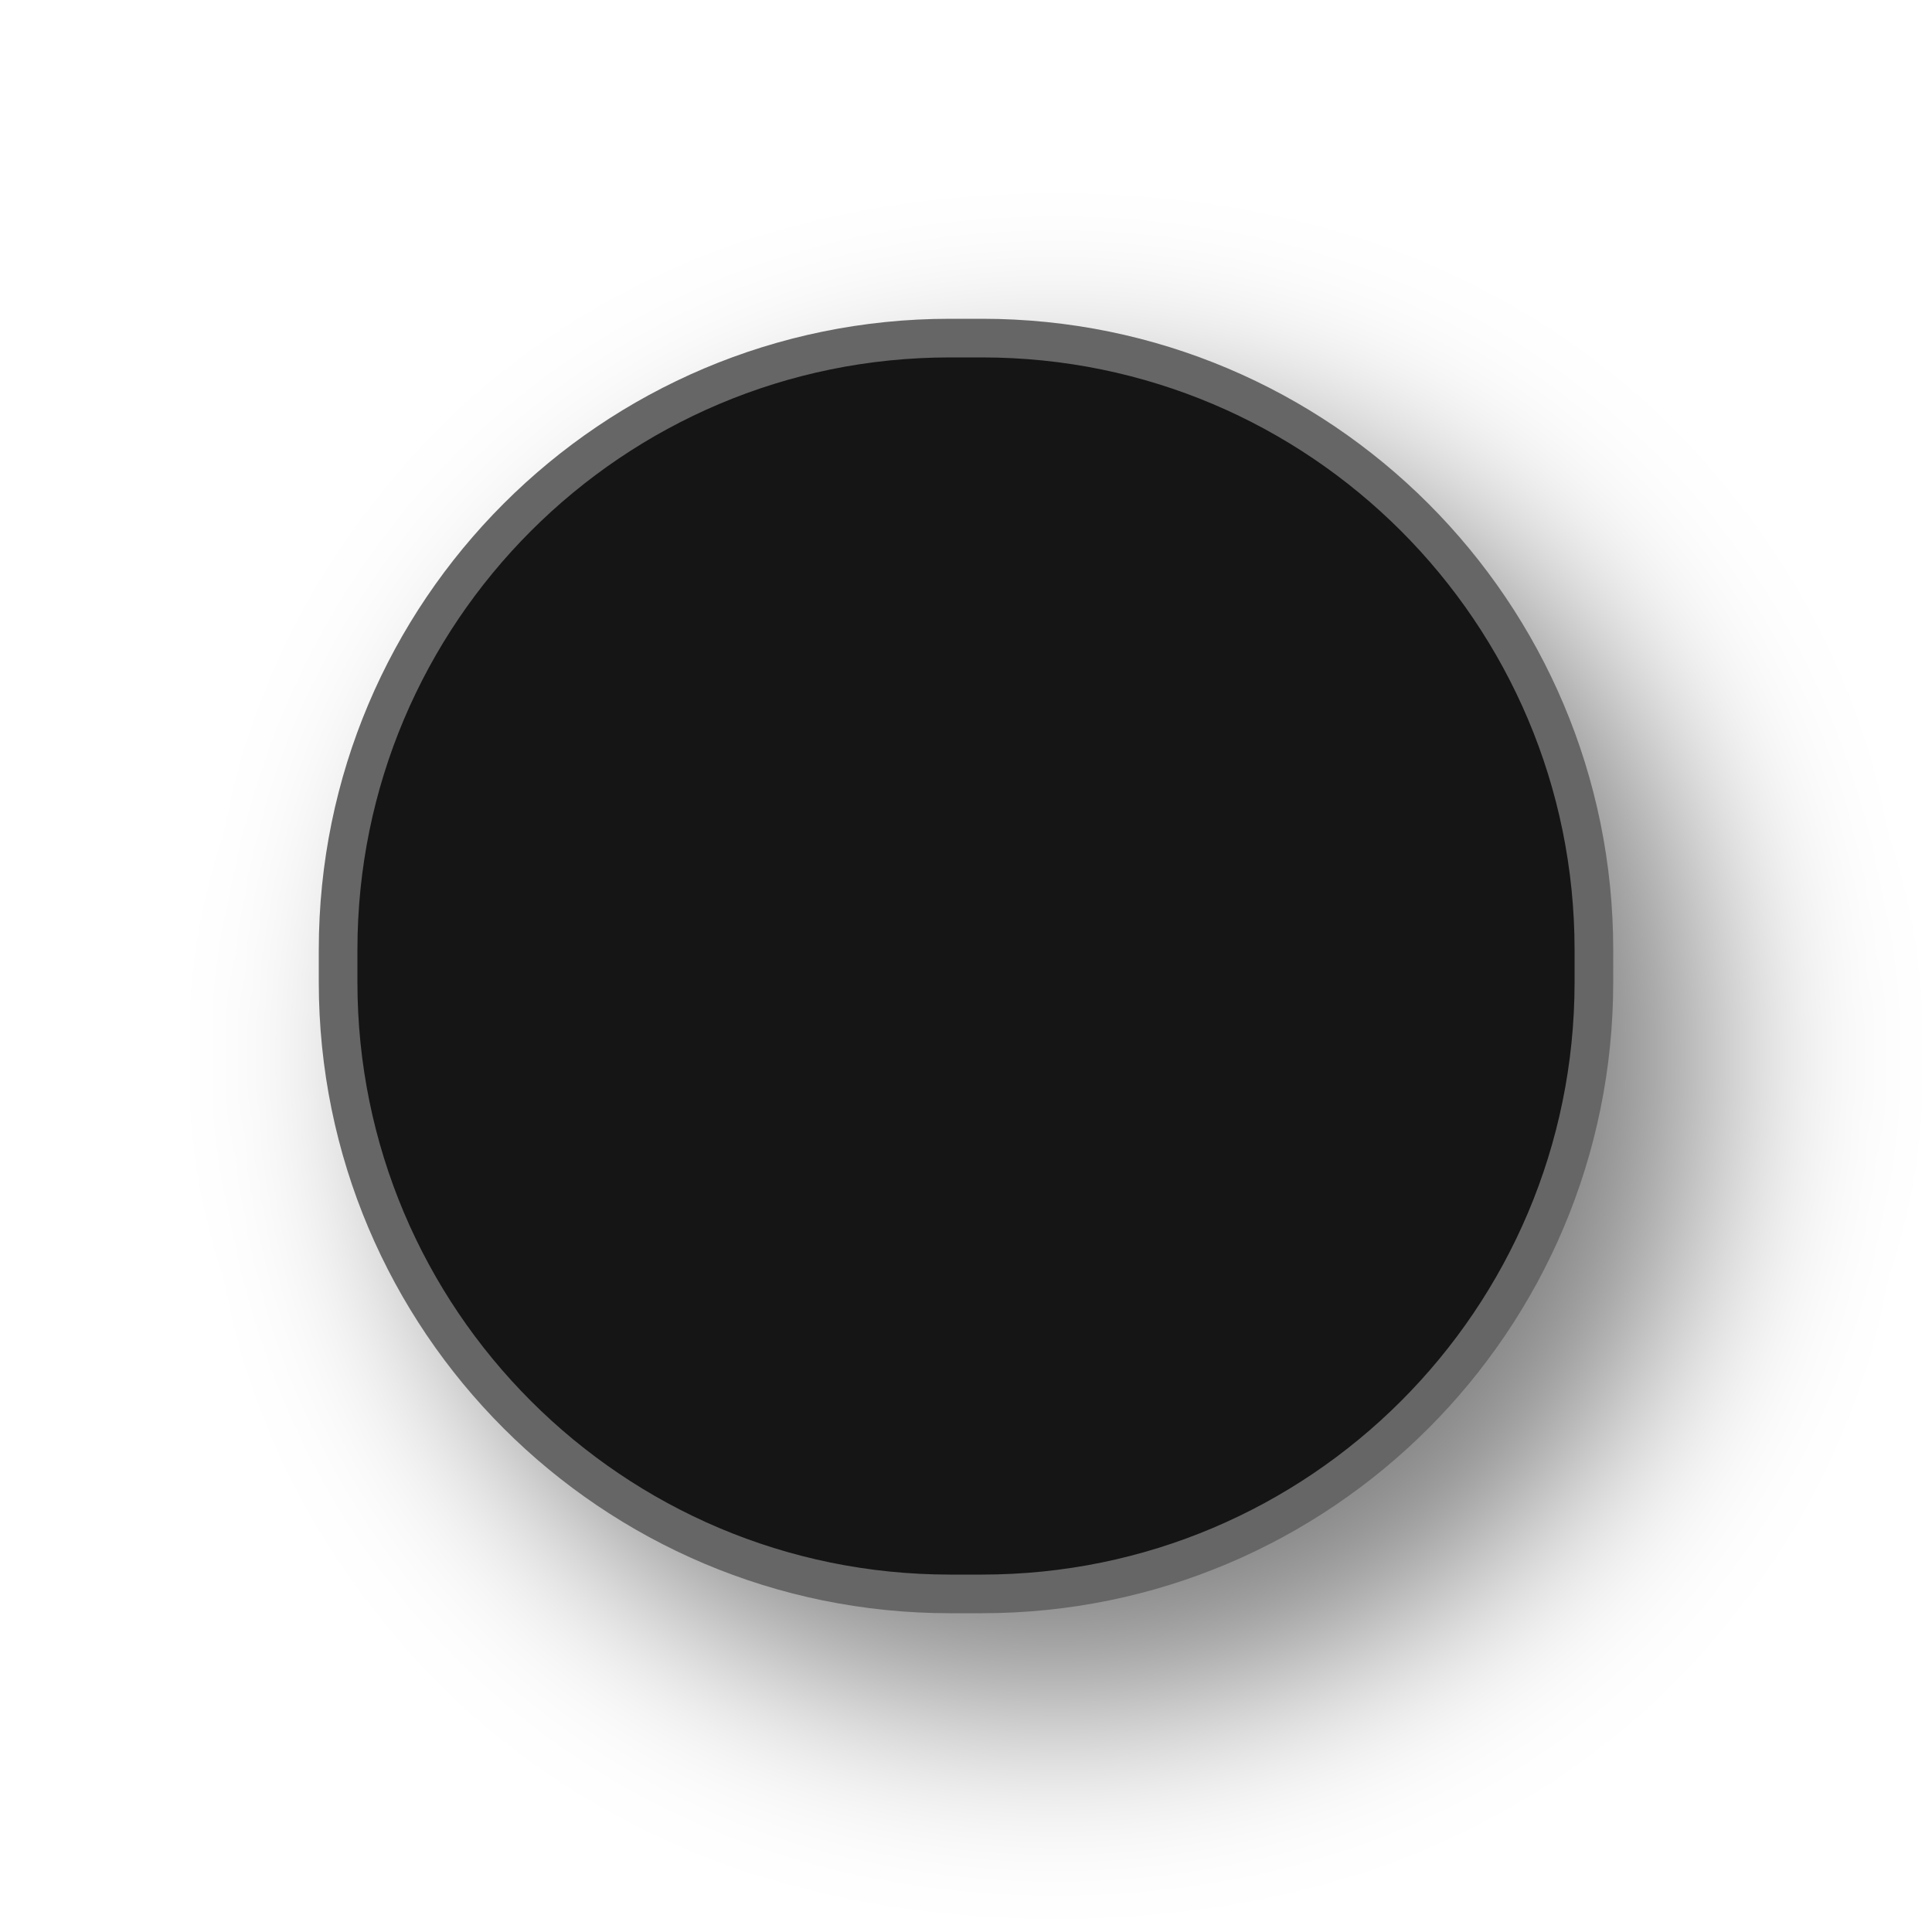
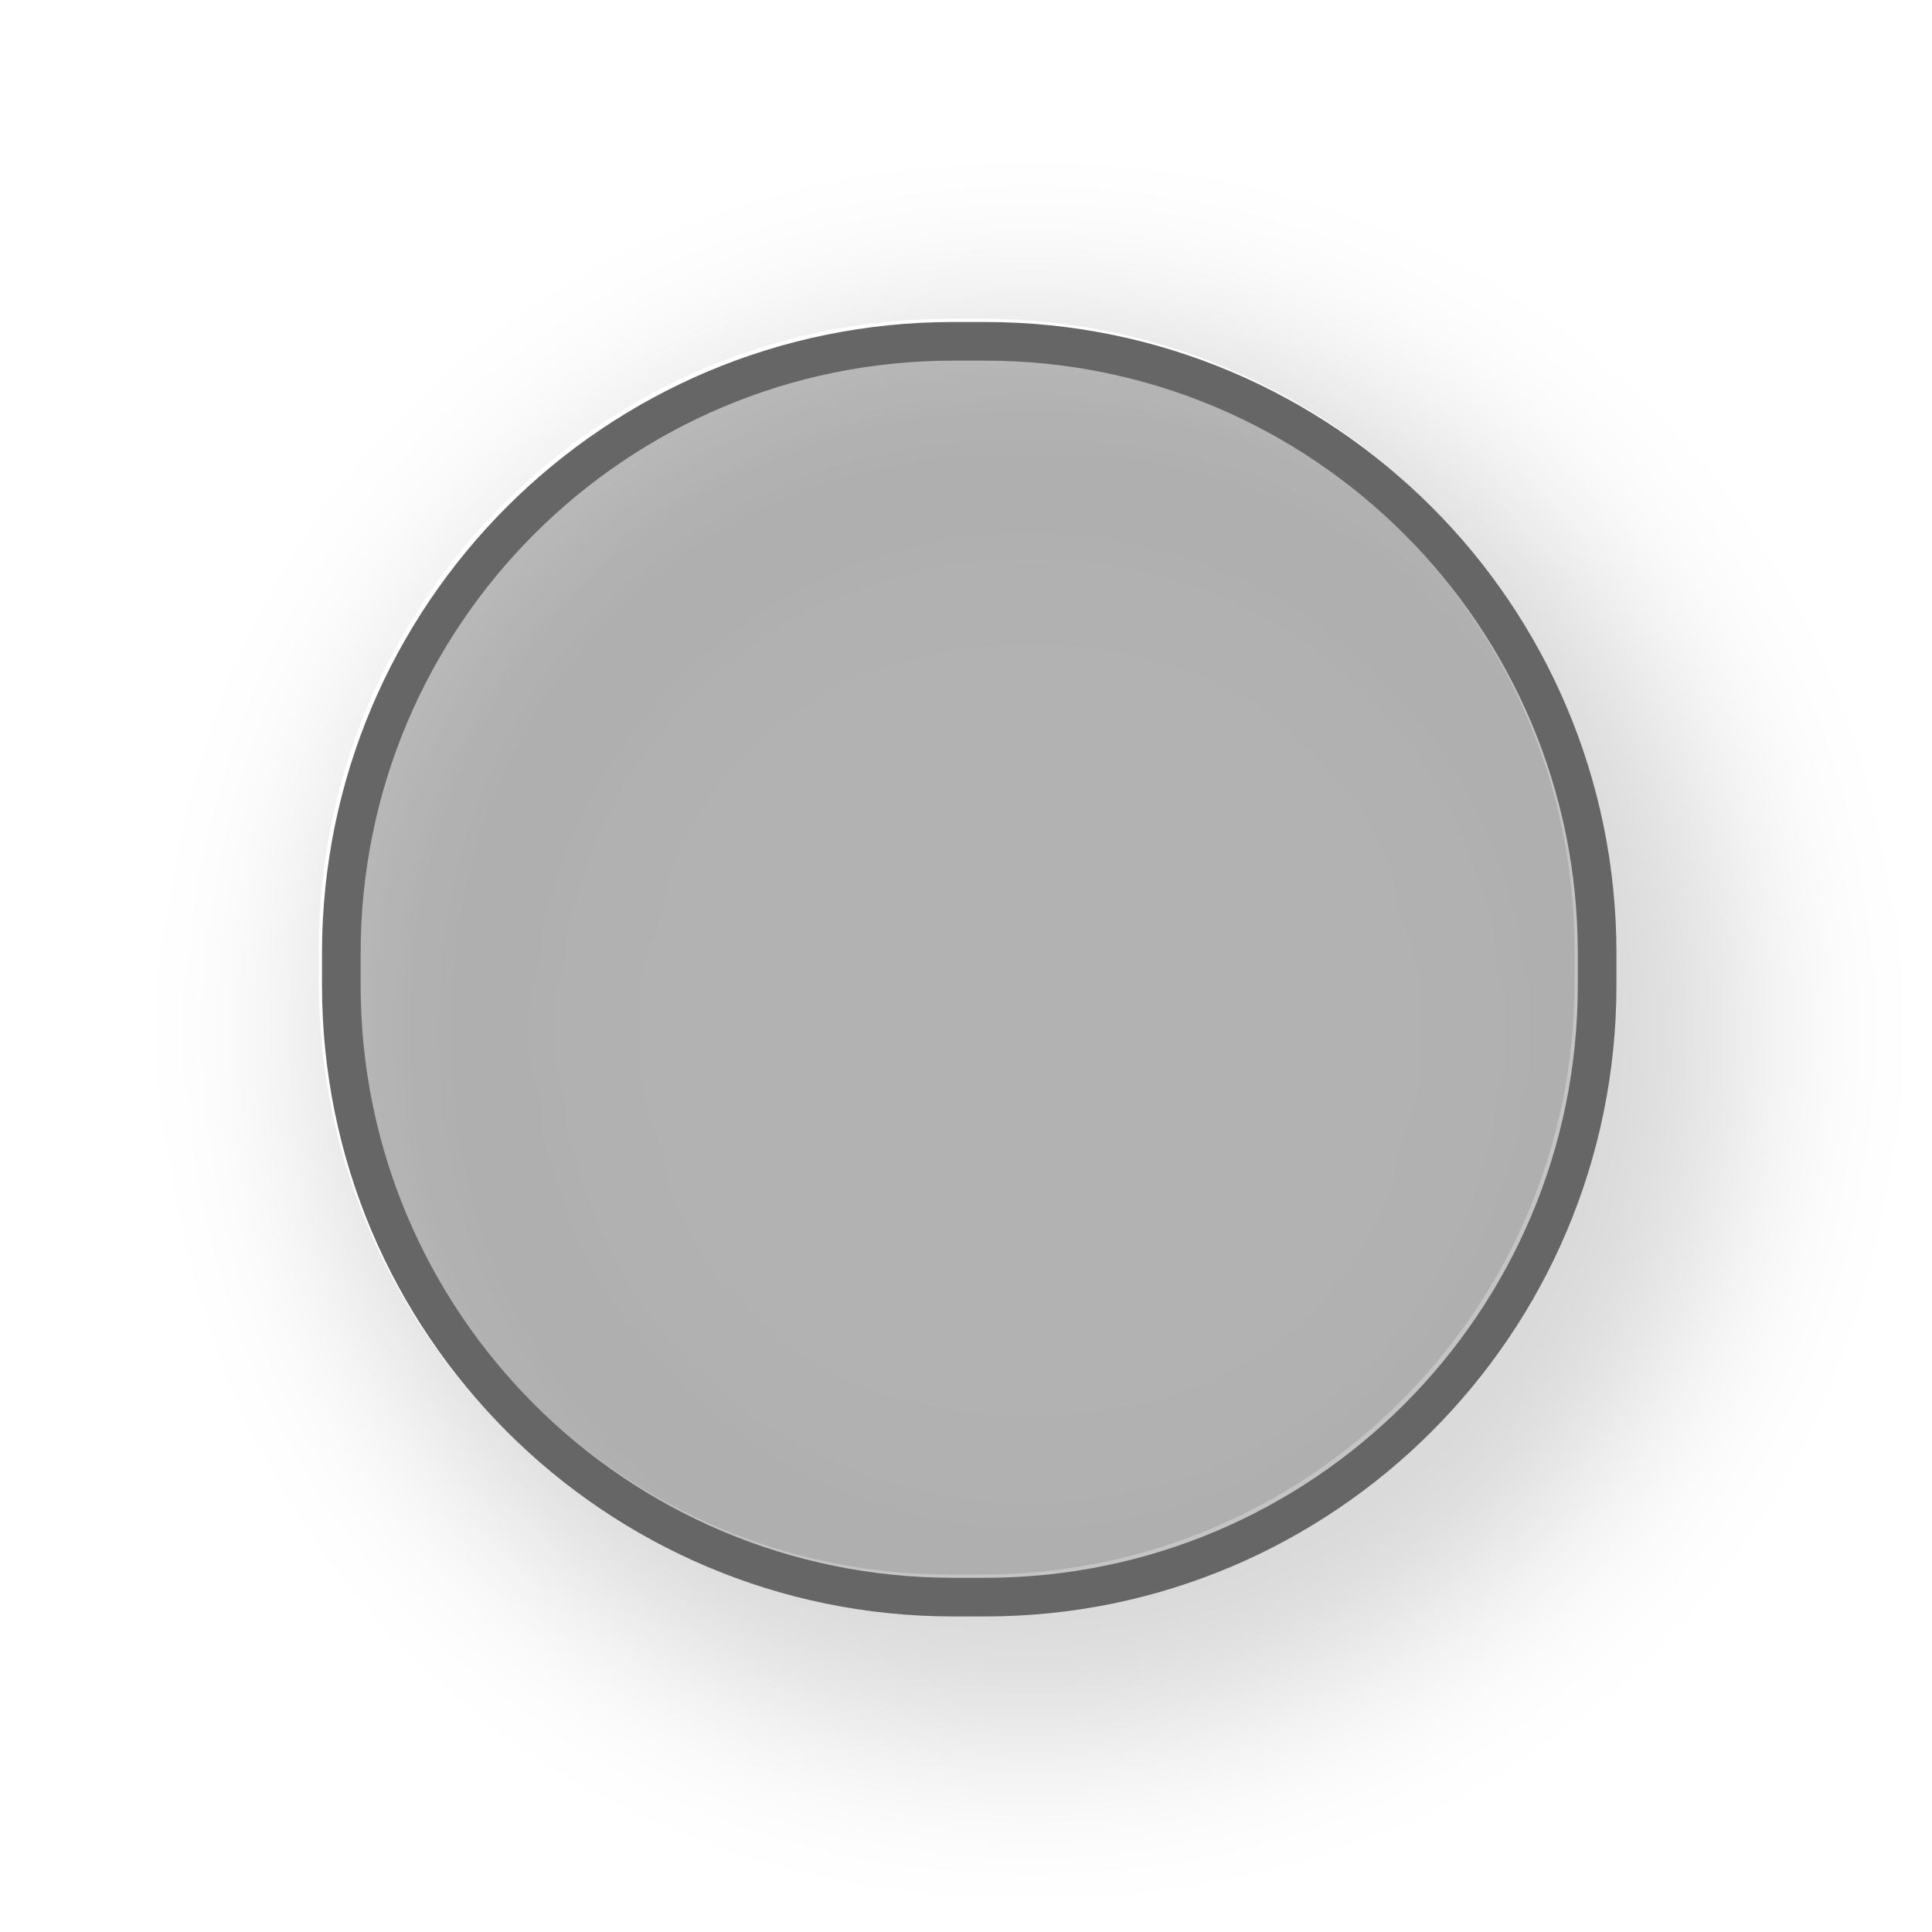
<svg xmlns="http://www.w3.org/2000/svg" width="30" height="30" version="1.1" id="svg7" viewBox="0 0 60 60">
  <defs id="defs11">
    <filter style="color-interpolation-filters:sRGB" id="filter480" x="-0.2" y="-0.2" width="1.472" height="1.472">
      <feFlood flood-opacity="0.498" flood-color="rgb(0,0,0)" result="flood" id="feFlood470" />
      <feComposite in="flood" in2="SourceGraphic" operator="in" result="composite1" id="feComposite472" />
      <feGaussianBlur in="composite1" stdDeviation="3" result="blur" id="feGaussianBlur474" />
      <feOffset dx="2.8" dy="2.8" result="offset" id="feOffset476" />
      <feComposite in="SourceGraphic" in2="offset" operator="over" result="composite2" id="feComposite478" />
    </filter>
+     <filter style="color-interpolation-filters:sRGB;" id="filter23" x="-0.212" y="-0.212" width="1.476" height="1.476">
+       <feFlood result="flood" in="SourceGraphic" flood-opacity="0.498" flood-color="rgb(0,0,0)" id="feFlood22" />
+       <feGaussianBlur result="blur" in="SourceGraphic" stdDeviation="3.2" id="feGaussianBlur22" />
+       <feOffset result="offset" in="blur" dx="1.994" dy="2" id="feOffset22" />
+       <feComposite result="comp1" operator="in" in="flood" in2="offset" id="feComposite22" />
+       <feComposite result="comp2" operator="out" in="comp1" in2="SourceGraphic" id="feComposite23" />
+     </filter>
  </defs>
-   <g id="g5">
-     <path id="svg_1" width="39" height="39" x="10.5" y="10.5" fill="#f0f0f0" stroke="#adadad" rx="0" style="fill:#151515;fill-opacity:1;stroke:#666666;stroke-width:1.2;stroke-dasharray:none;stroke-opacity:1;filter:url(#filter480)" d="m 29.5,10.5 h 1 c 10.493,0 19,8.507 19,19 v 1 c 0,10.493 -8.507,19 -19,19 h -1 c -10.493,0 -19,-8.507 -19,-19 v -1 c 0,-10.493 8.507,-19 19,-19 z" />
-   </g>
+   <path id="svg_1" width="39" height="39" x="10.5" y="10.5" fill="#f0f0f0" stroke="#adadad" rx="0" style="display:inline;fill:#f9f9f9;fill-opacity:0.25;stroke:#909090;stroke-width:1.2;stroke-dasharray:none;stroke-opacity:1;filter:url(#filter23)" d="m 29.5,10.5 h 1 c 10.493,0 19,8.507 19,19 v 1 c 0,10.493 -8.507,19 -19,19 h -1 c -10.493,0 -19,-8.507 -19,-19 v -1 c 0,-10.493 8.507,-19 19,-19 z" />
+   <path id="svg_1-6" width="39" height="39" x="10.5" y="10.5" fill="#f0f0f0" stroke="#adadad" rx="0" style="display:inline;fill:#151515;fill-opacity:0.25;stroke:#666666;stroke-width:1.2;stroke-dasharray:none;stroke-opacity:1" d="m 29.5,10.5 h 1 c 10.493,0 19,8.507 19,19 v 1 c 0,10.493 -8.507,19 -19,19 h -1 c -10.493,0 -19,-8.507 -19,-19 v -1 c 0,-10.493 8.507,-19 19,-19 z" transform="translate(0.1,0.1)" />
</svg>
